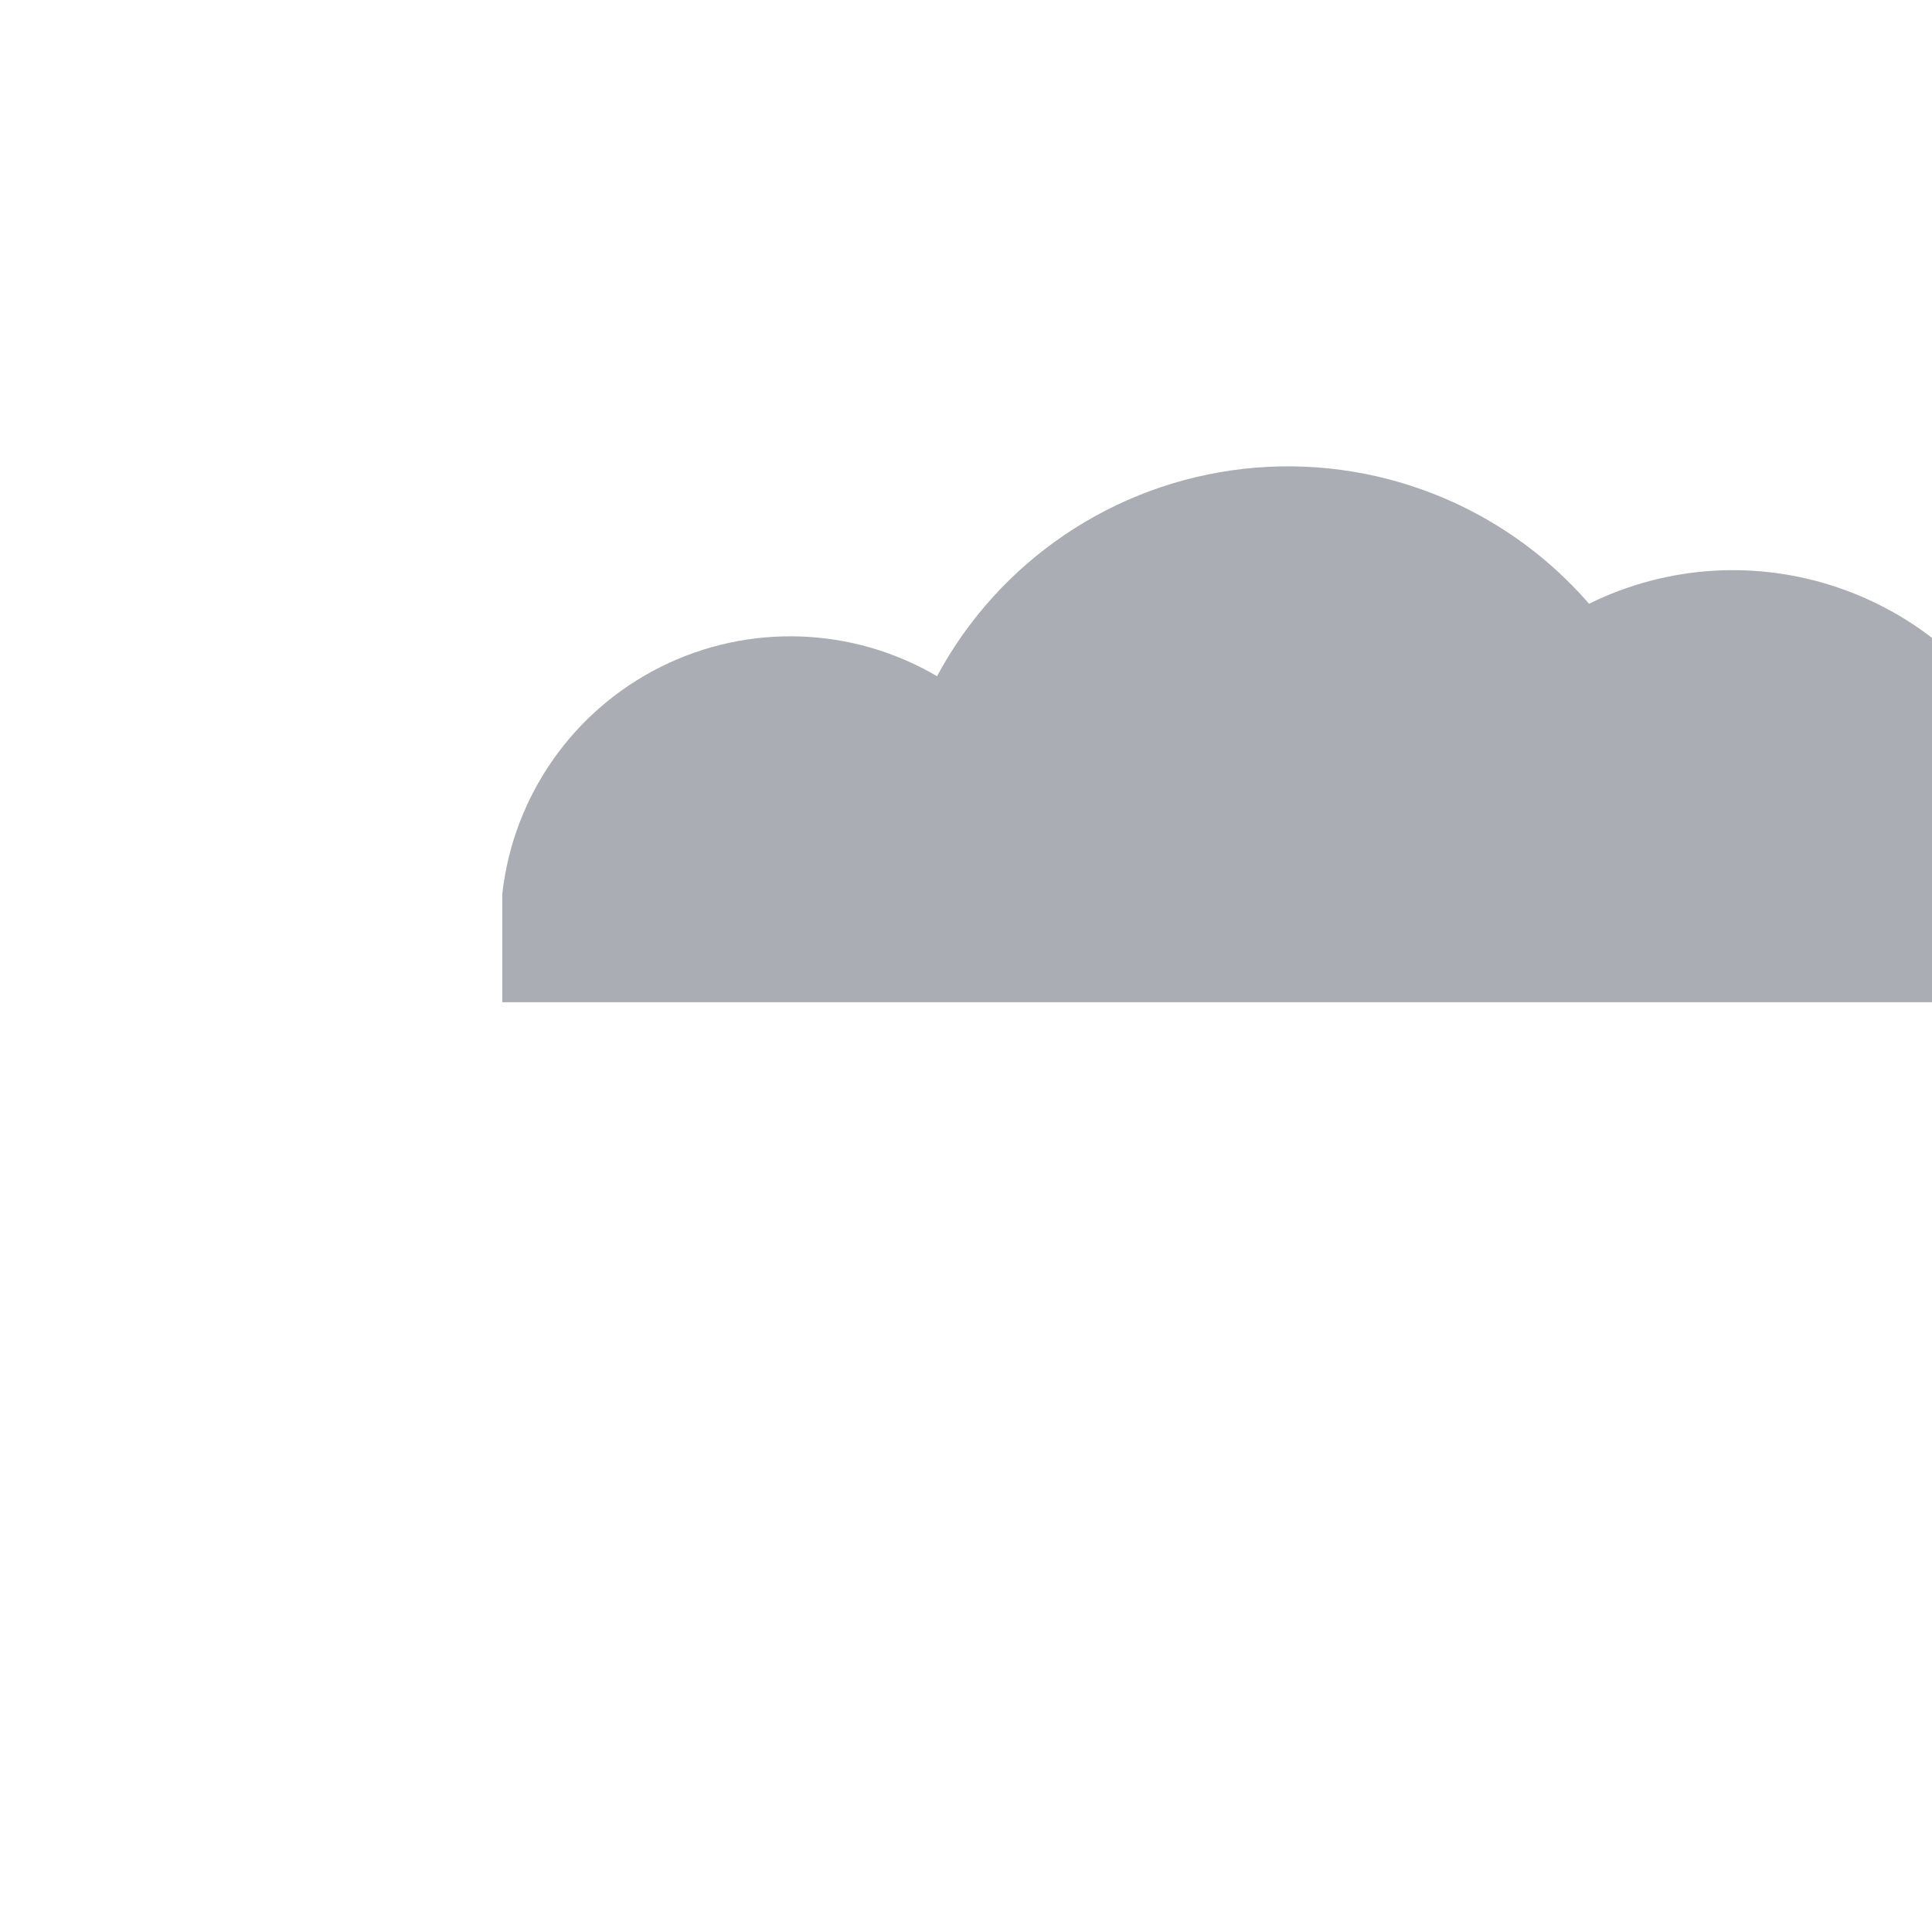
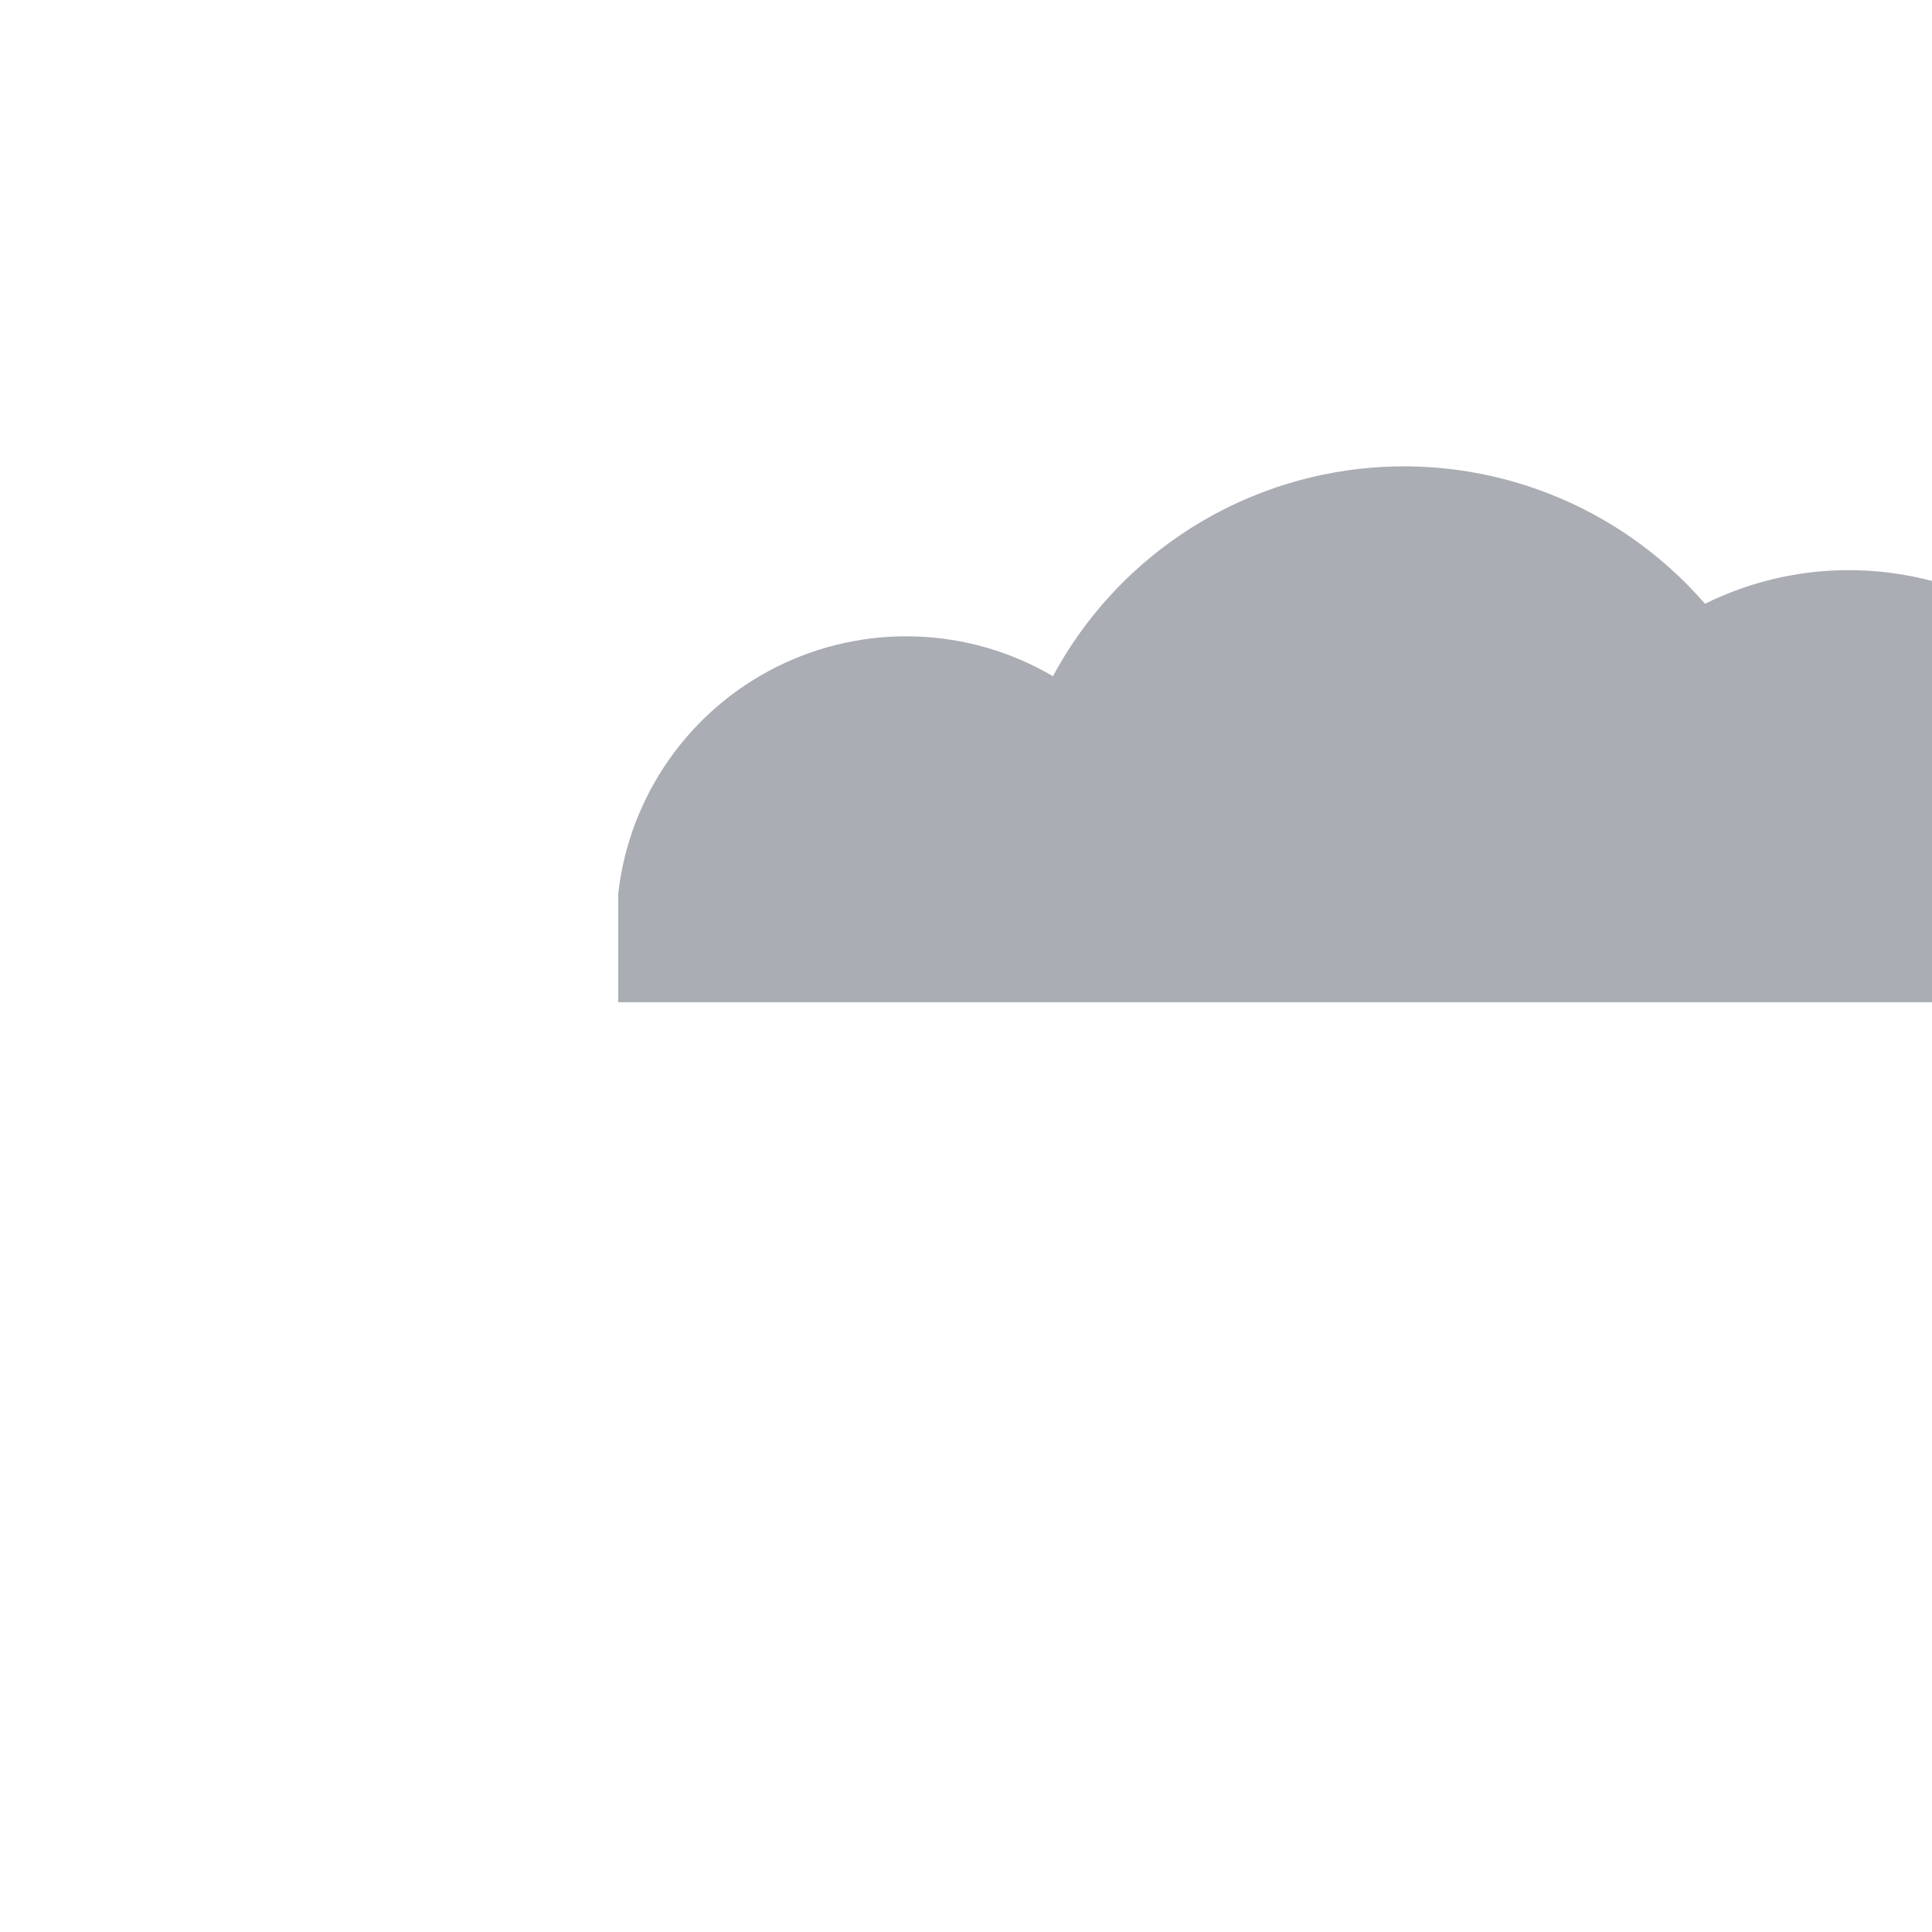
<svg xmlns="http://www.w3.org/2000/svg" viewBox="0 0 128 128" width="128" height="128">
  <g transform="translate(64,64) scale(1.20) translate(-64,-64)">
    <g fill="#2a3140" opacity="0.4">
-       <path d="M 38.4,60 A 16,16 0 0,1 62.4,48 A 22,22 0 0,1 98.4,44 A 18,18 0 0,1 122.4,52 A 14,14 0 0,1 132.4,66 L 38.4,66 Z" />
-       <path d="M 198.4,60 A 16,16 0 0,1 222.4,48 A 22,22 0 0,1 258.4,44 A 18,18 0 0,1 282.4,52 A 14,14 0 0,1 292.4,66 L 198.4,66 Z" />
+       <path d="M 44.8,60 A 16,16 0 0,1 68.8,48 A 22,22 0 0,1 104.8,44 A 18,18 0 0,1 128.8,52 A 14,14 0 0,1 138.8,66 L 44.8,66 Z" />
+       <path d="M 204.8,60 A 16,16 0 0,1 228.8,48 A 22,22 0 0,1 264.8,44 A 18,18 0 0,1 288.8,52 A 14,14 0 0,1 298.8,66 L 204.8,66 Z" />
    </g>
  </g>
</svg>
